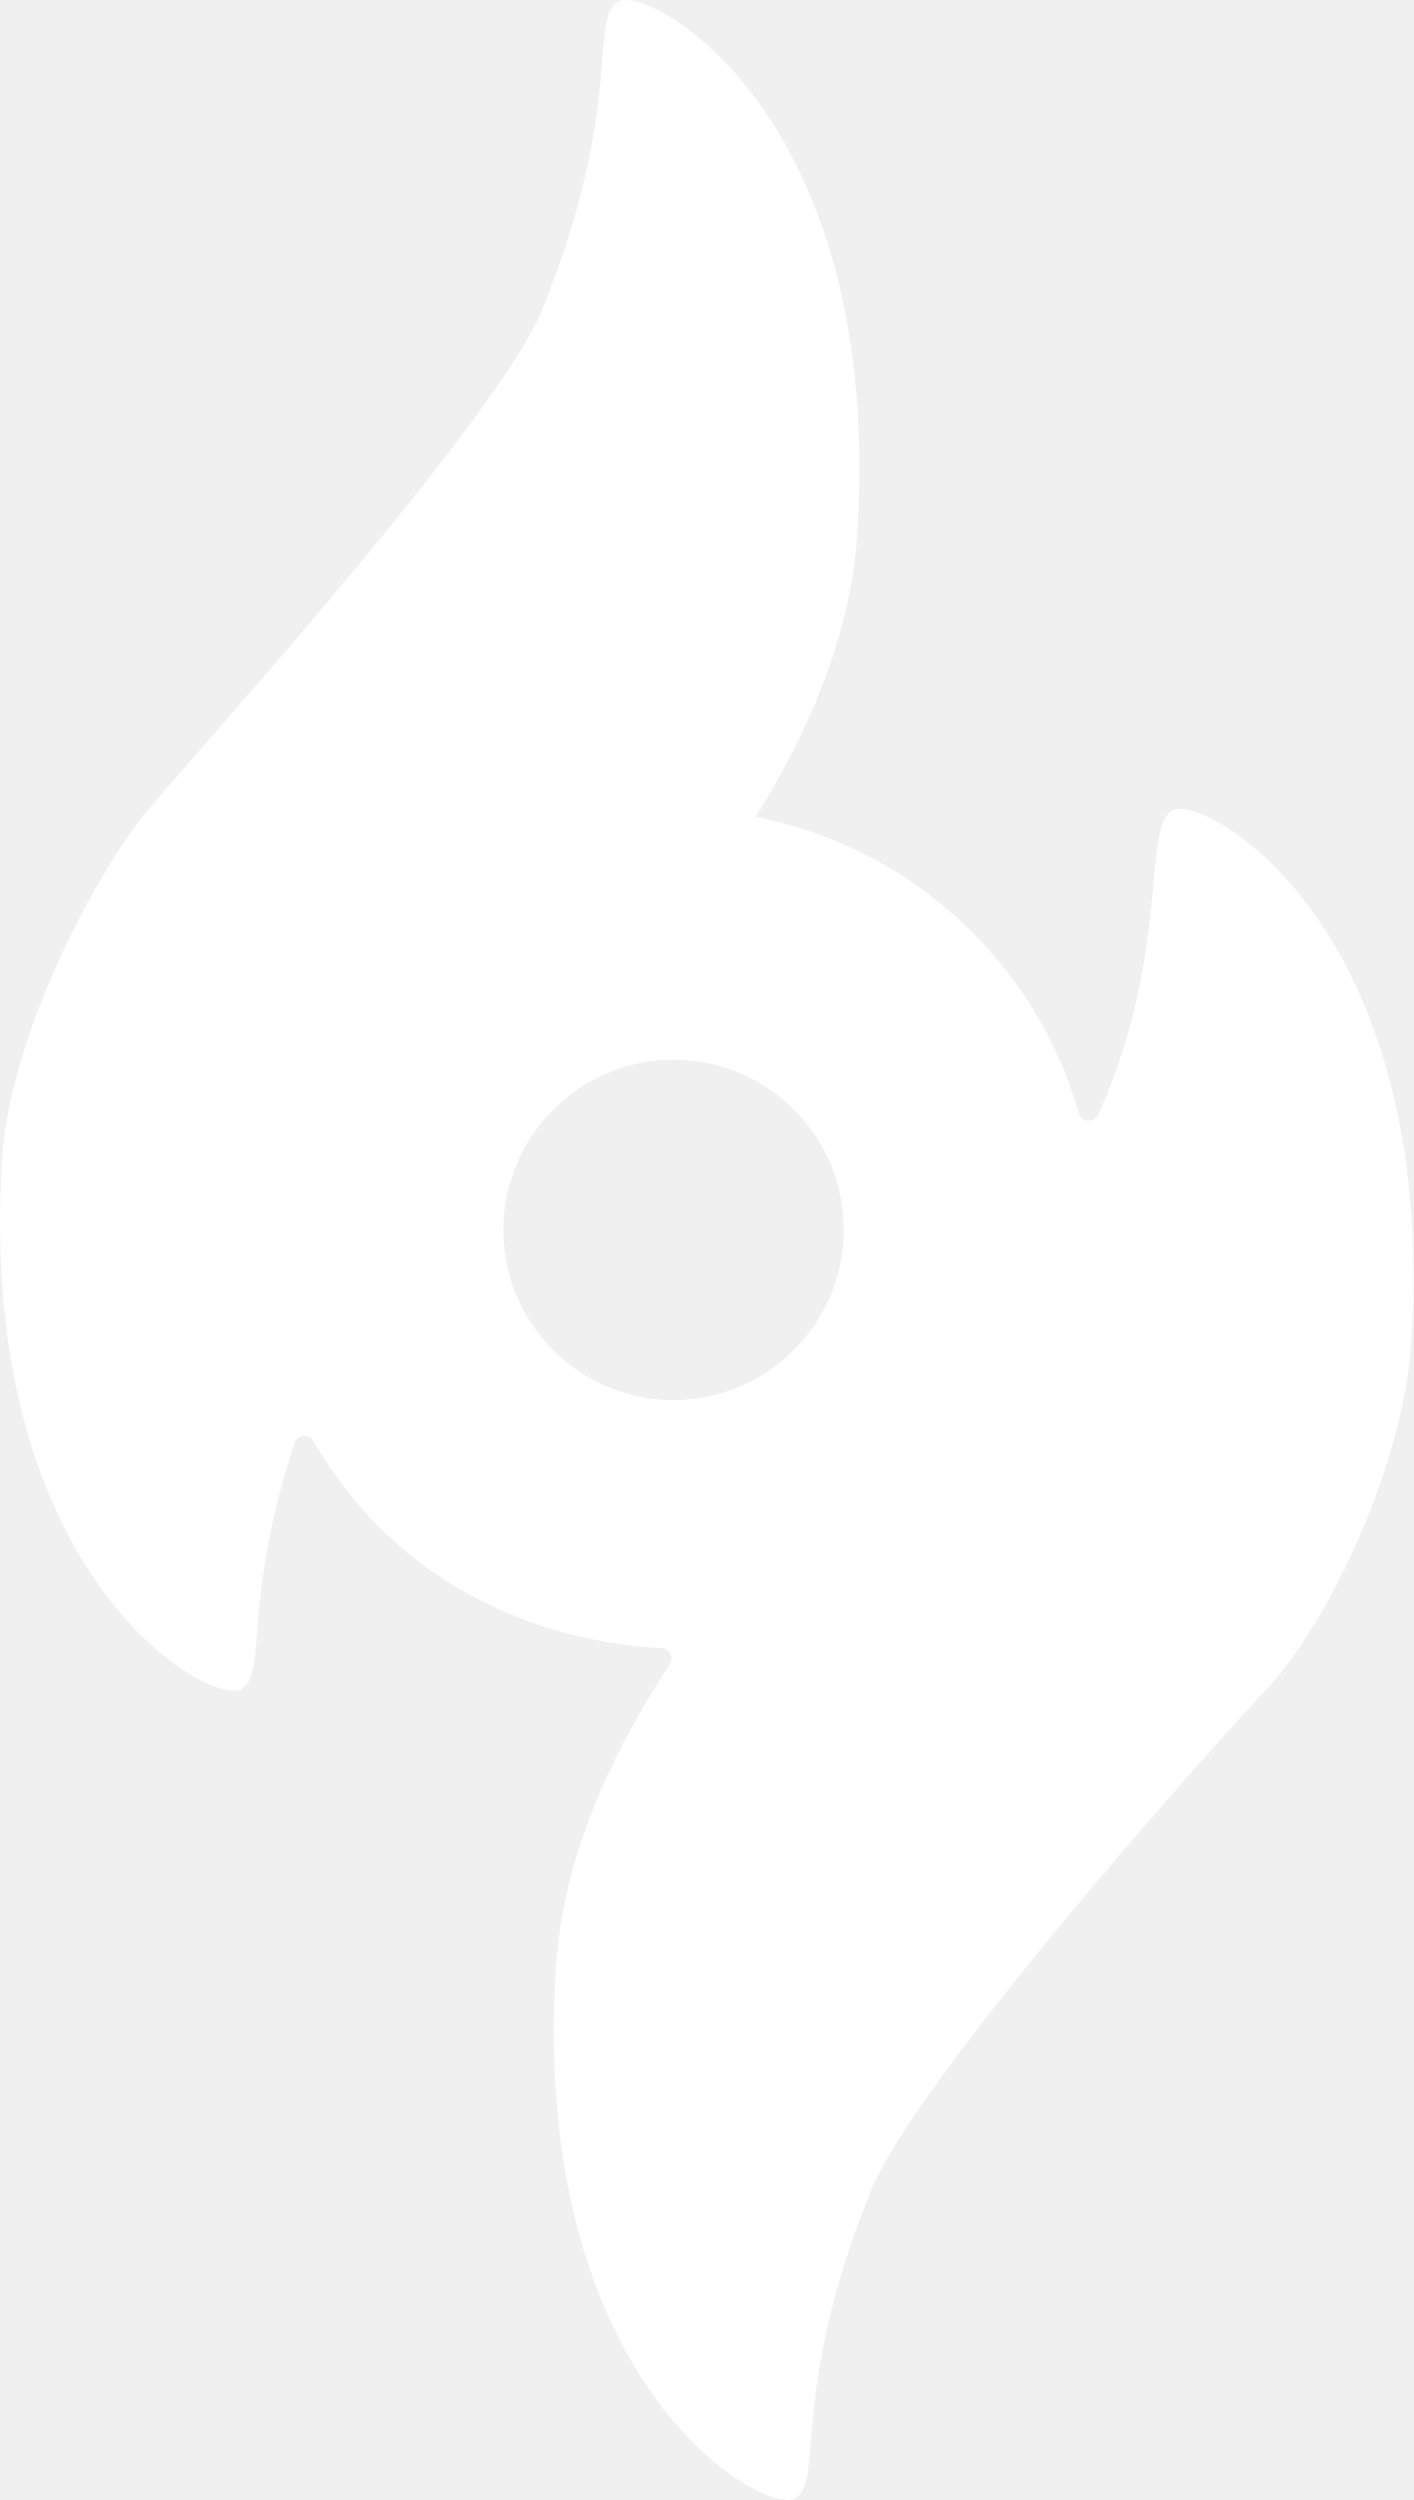
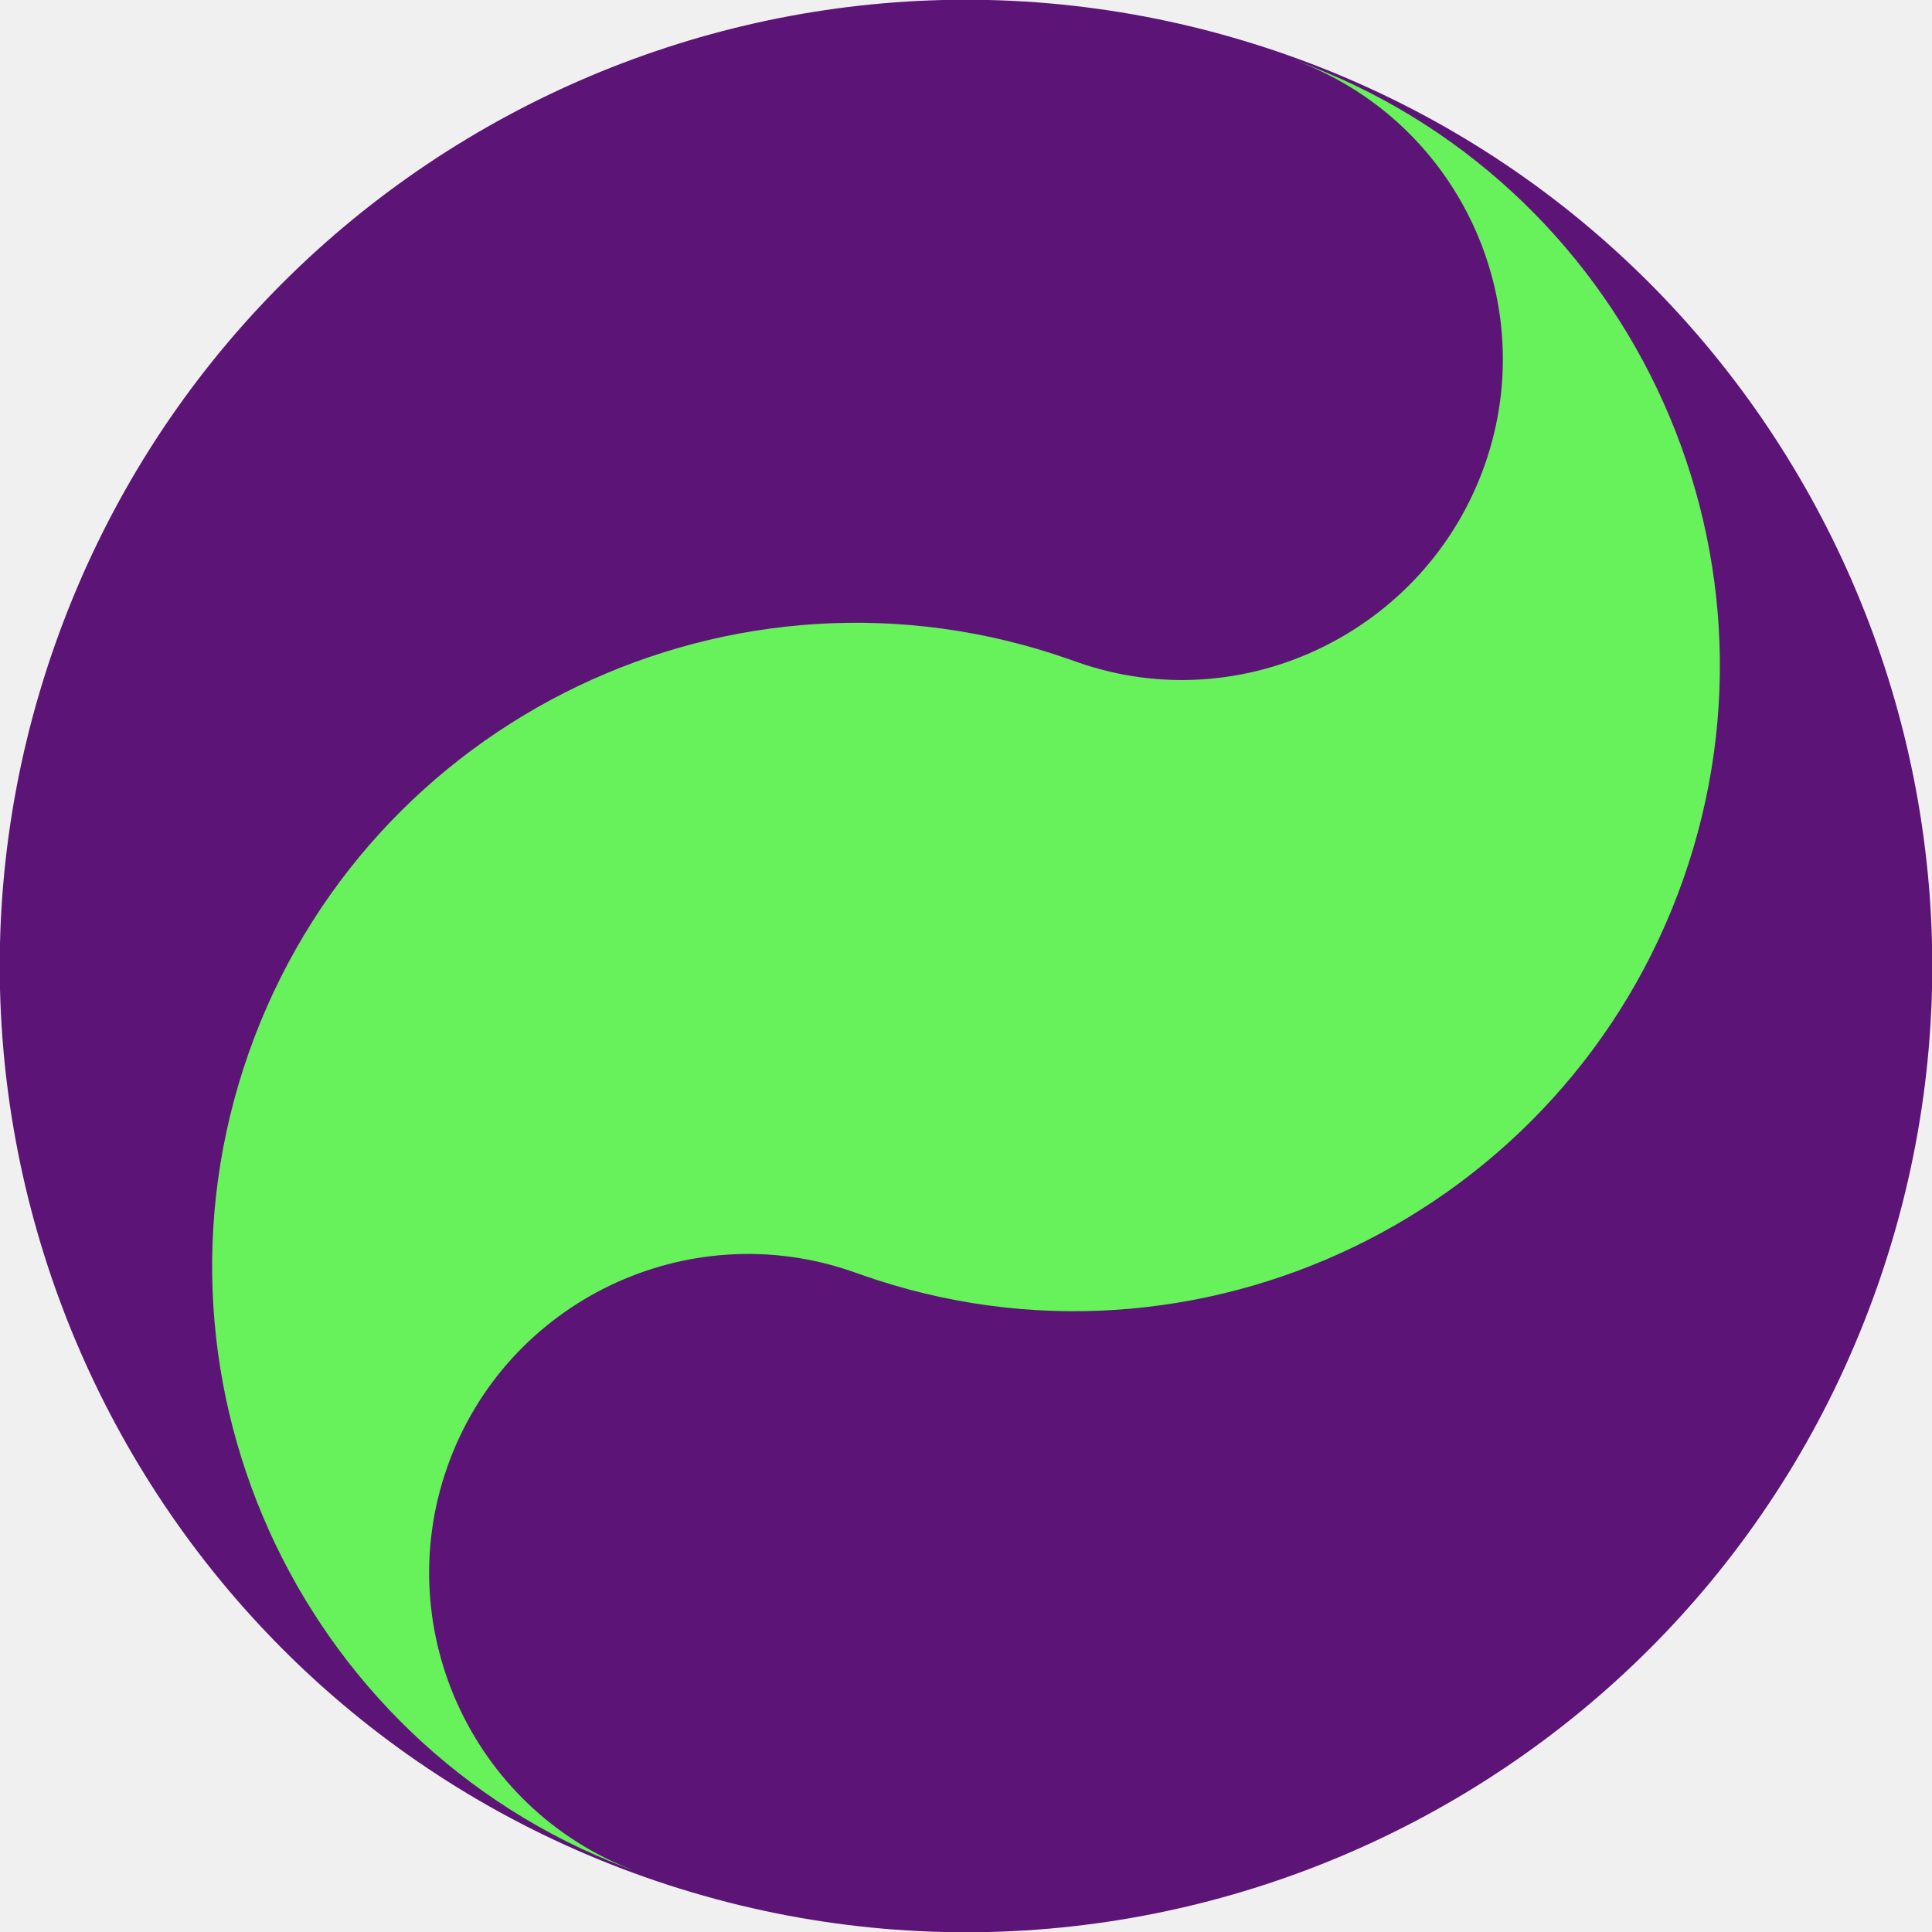
- <svg xmlns="http://www.w3.org/2000/svg" id="Layer_2" data-name="Layer 2" viewBox="0 0 113.78 201.28">
-   <defs>
-     <style>
-       .cls-1 {
-         fill: #fff;
-       }
-     </style>
-   </defs>
-   <g id="Layer_1-2" data-name="Layer 1">
-     <path class="cls-1" d="M94.34,65.28c-2.38,1.45-.09,11.49-5.91,24.45-.32,.71-1.36,.65-1.57-.11-3.46-12.11-13.51-21.43-26.03-23.85,4.55-7.27,7.7-15.02,8.2-22.87C71.18,9.07,52.15-1.32,49.76,.13c-2.38,1.46,.52,8.33-6.04,24.65-3.59,8.93-27.42,35.21-31.76,40.37C7.63,70.31,.79,83.47,.17,93.24c-2.14,33.83,16.89,44.22,19.27,42.76,2.13-1.3,.03-6.94,4.27-19.81,.23-.69,1.16-.78,1.53-.15,8.51,14.64,23.26,16.46,28.02,16.65,.65,.03,1.03,.75,.67,1.3-5.07,7.7-8.64,15.99-9.17,24.39-2.14,33.83,16.89,44.22,19.27,42.76s-.52-8.33,6.04-24.65c3.59-8.93,26.58-34.83,31.8-40.37,5.22-5.54,11.14-18.33,11.76-28.1,2.14-33.83-16.89-44.22-19.27-42.76Zm-39.85,47.44c-7.77,.14-14.11-6.19-13.96-13.96,.14-7.33,6.11-13.31,13.44-13.44,7.77-.14,14.11,6.19,13.96,13.96-.14,7.33-6.11,13.31-13.44,13.44Z" />
+ <svg xmlns="http://www.w3.org/2000/svg" width="100%" height="100%" viewBox="0 0 812 812" version="1.1" xml:space="preserve" style="fill-rule:evenodd;clip-rule:evenodd;stroke-linejoin:round;stroke-miterlimit:2;">
+   <g transform="matrix(1,0,0,1,-1265,-2229.501)">
+     <g transform="matrix(-0.331963,0.943292,-0.943292,-0.331963,4312.485,1476.662)">
+       <circle cx="1970" cy="2107" r="406" style="fill:rgb(92,20,118);" />
+     </g>
+     <g transform="matrix(-1.140592,3.241055,-3.241055,-1.140592,10450.999,-779.6009)">
+       <path d="M1903.746,2081.019C1903.746,2102.543 1886.271,2120.019 1864.746,2120.019C1843.222,2120.019 1825.746,2102.543 1825.746,2081.019L1825.746,2080C1825.746,2036.549 1790.179,2001.272 1746.728,2001.272C1703.47,2001.272 1668.315,2036.235 1668.002,2079.419L1668,2079.857C1668.078,2058.398 1685.523,2041 1707,2041C1728.525,2041 1746.291,2058.475 1746.291,2080L1746.291,2081.019C1746.291,2124.47 1781.568,2159.746 1825.019,2159.746C1868.47,2159.746 1903.746,2124.47 1903.746,2081.019Z" style="fill:rgb(103,241,90);" />
+     </g>
  </g>
</svg>
